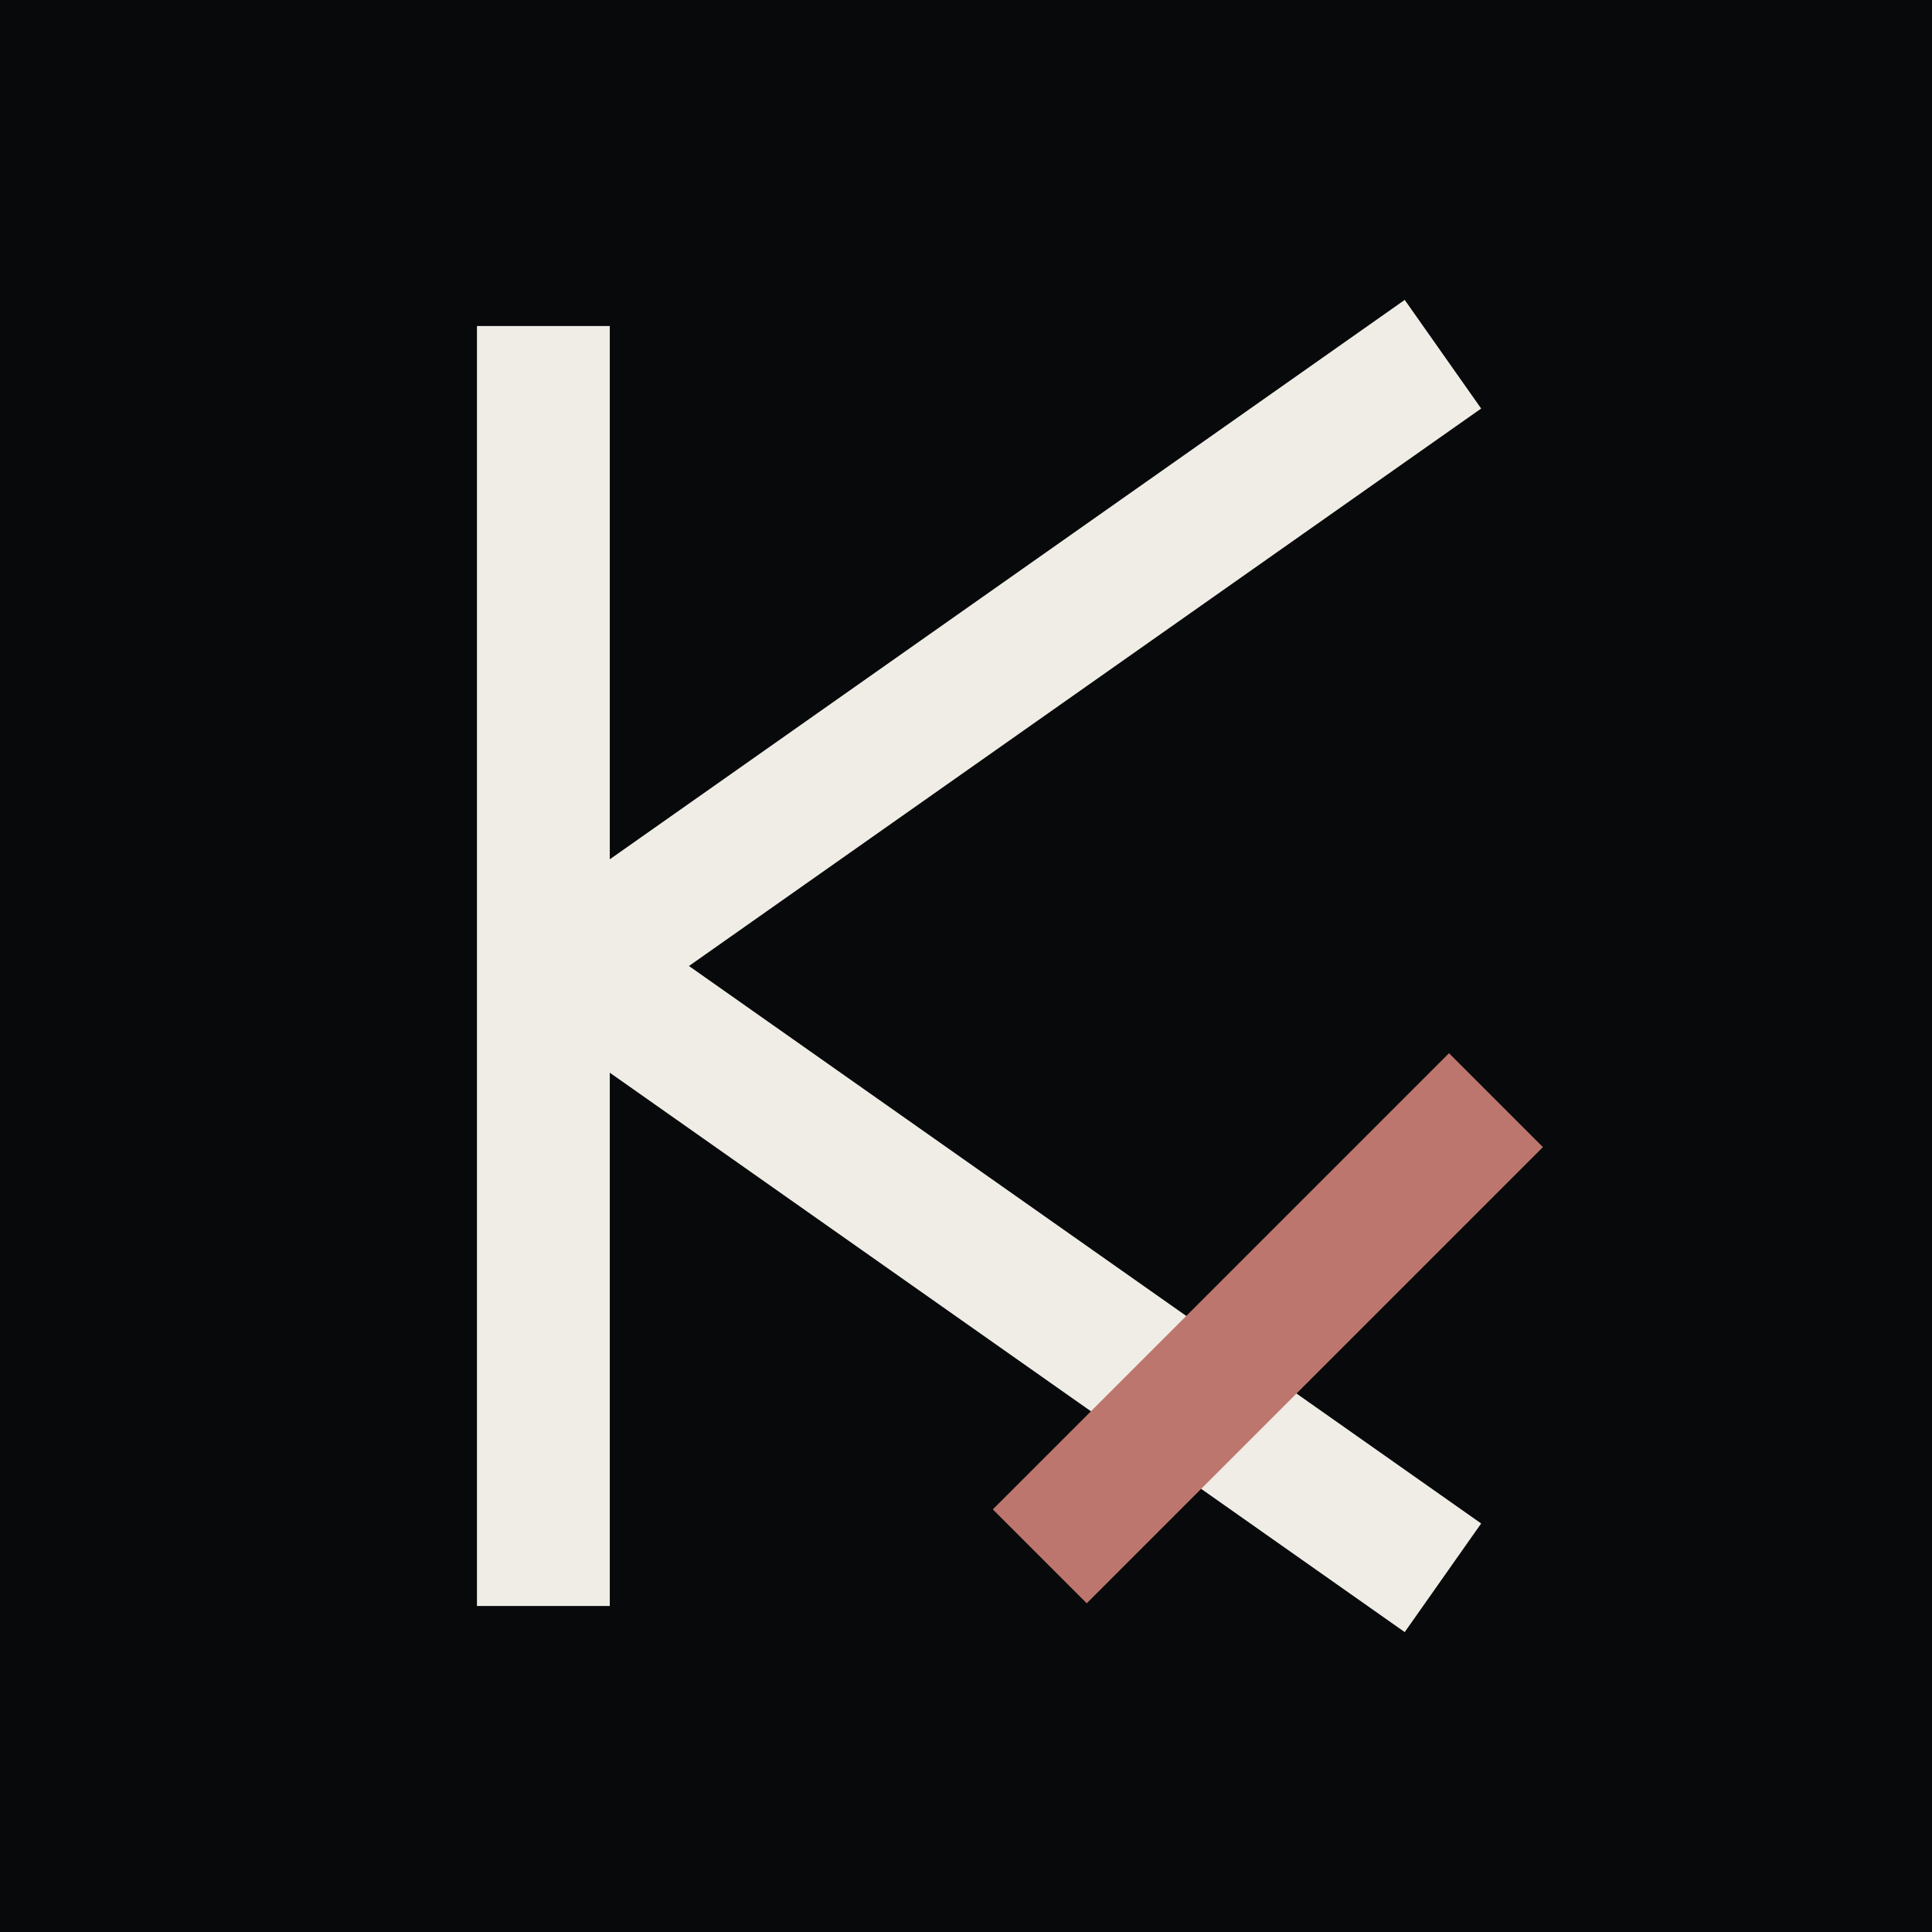
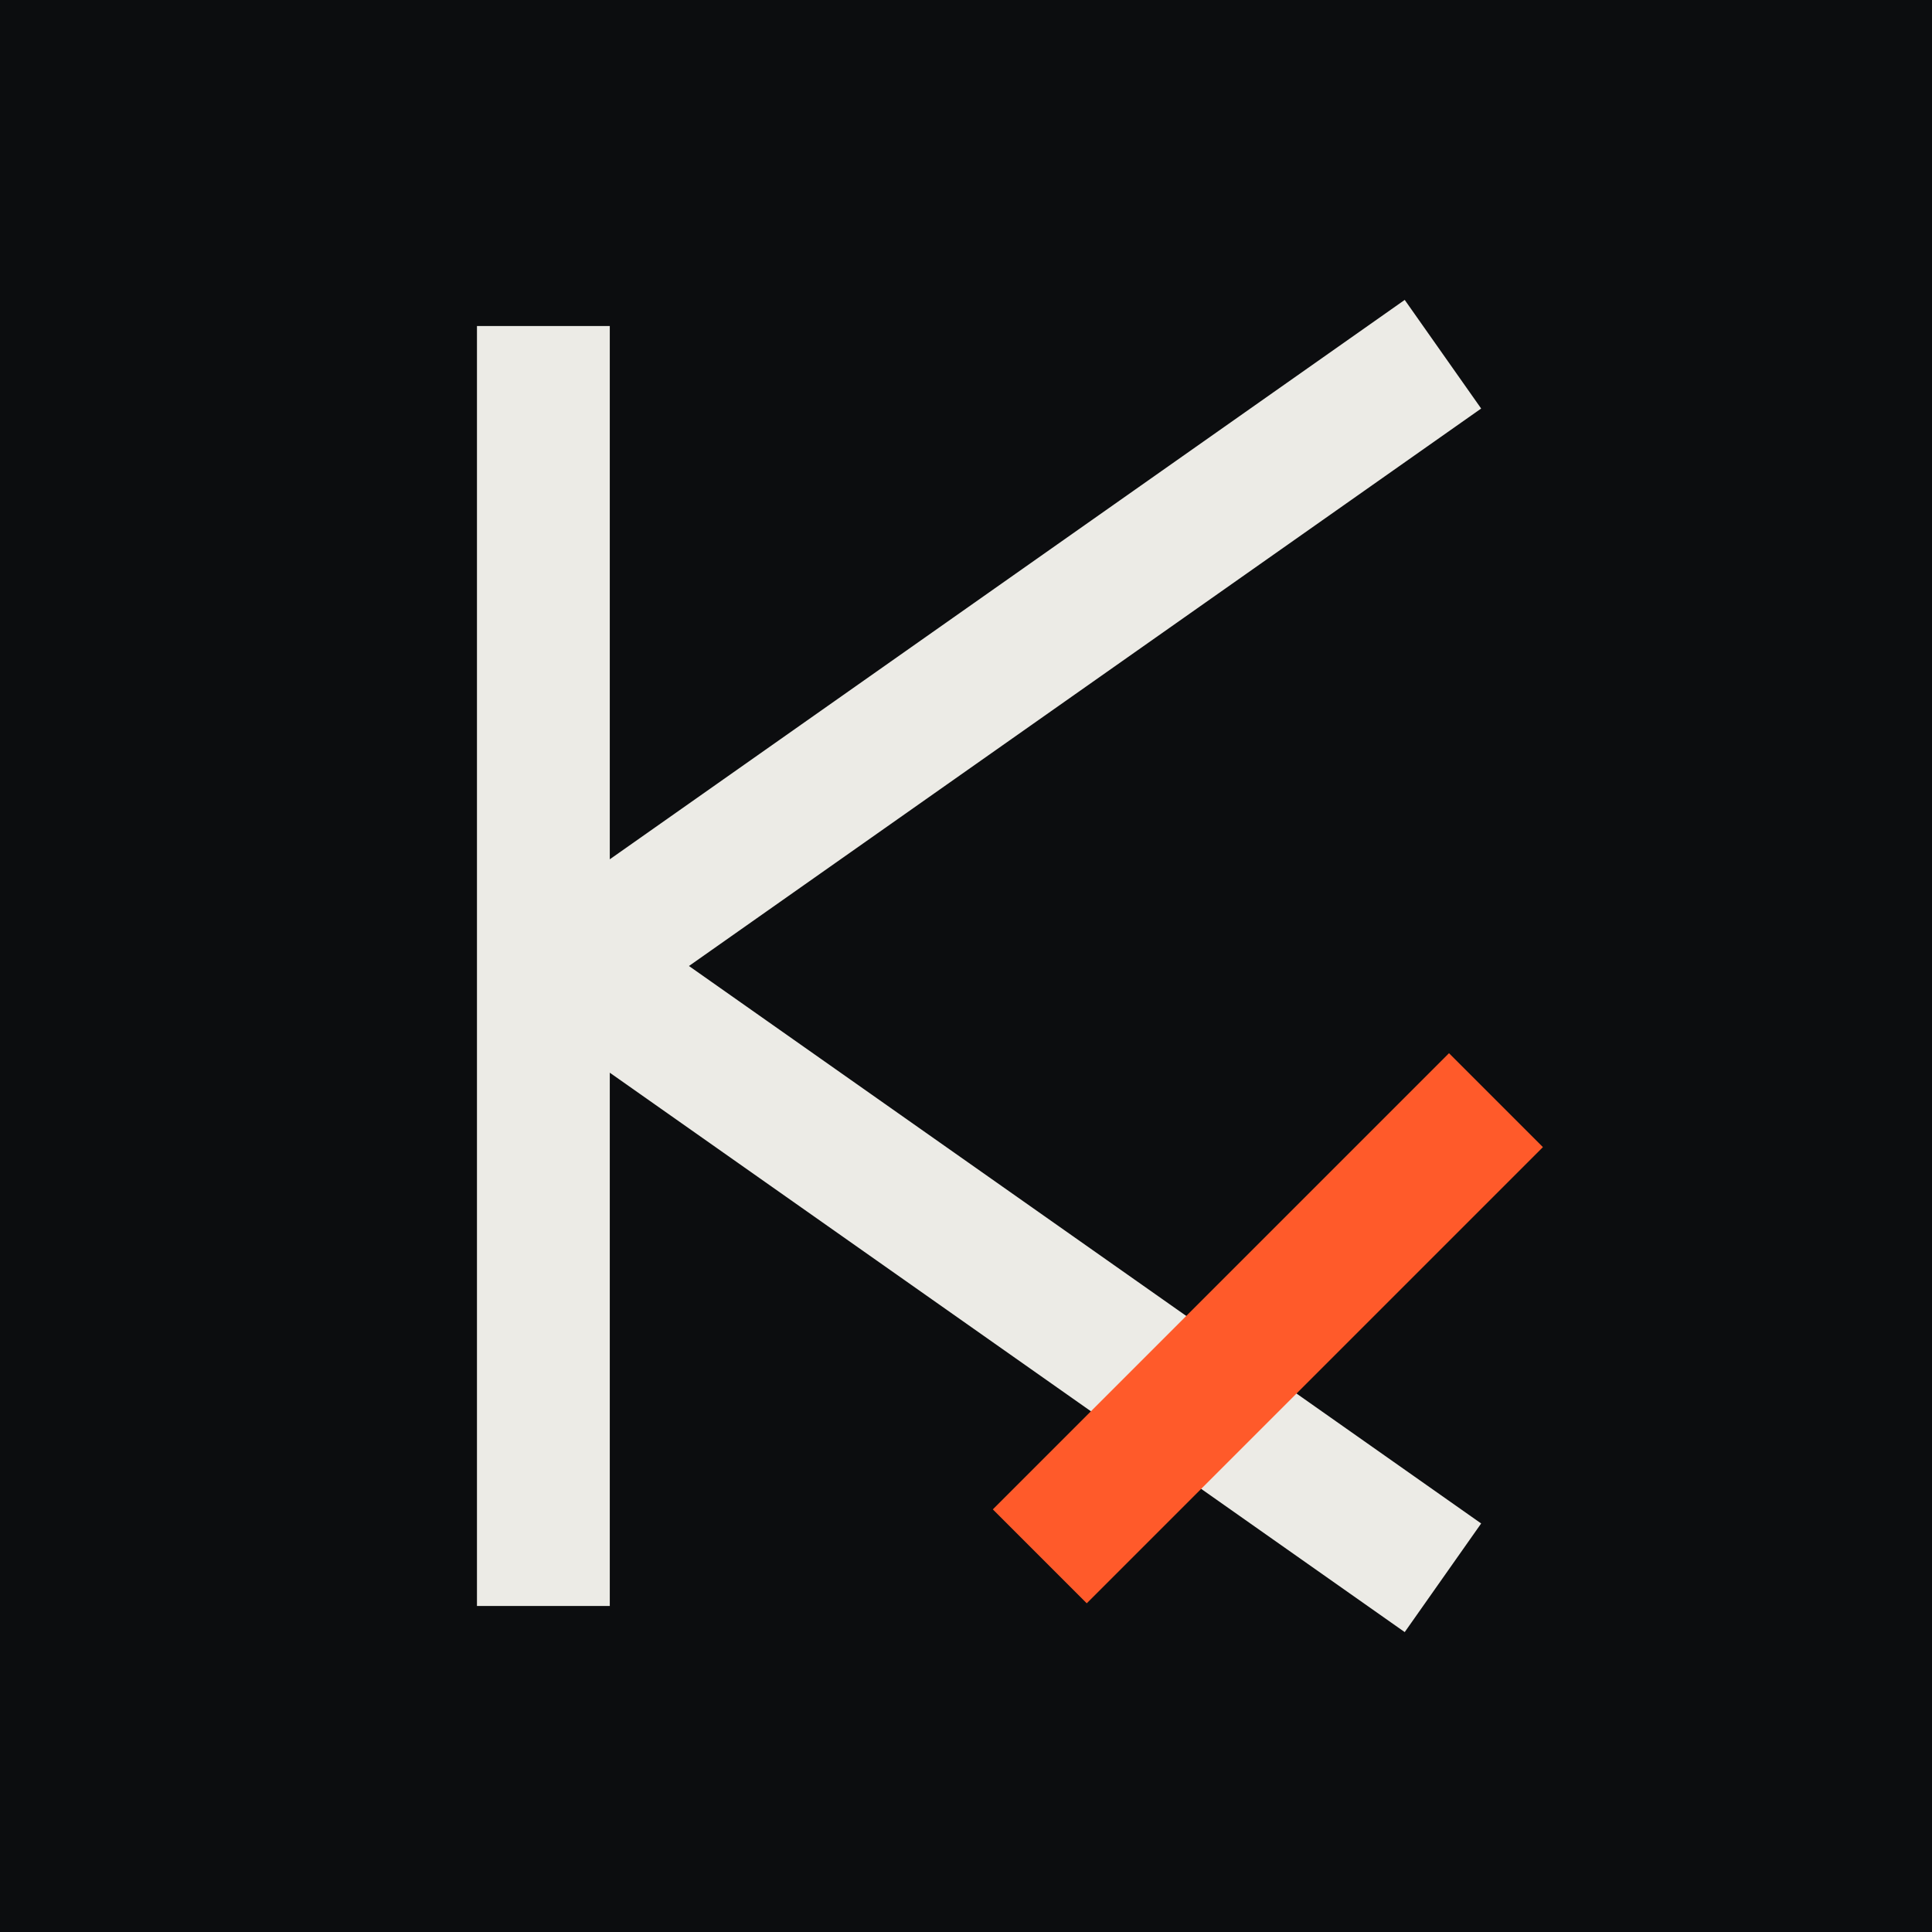
<svg xmlns="http://www.w3.org/2000/svg" viewBox="0 0 32 32" fill="none">
-   <rect width="32" height="32" fill="#08090a" />
-   <path d="M9 6.5v19M9.5 16 23 6.5M9.5 16 23 25.5" stroke="#efede6" stroke-width="2.2" stroke-linecap="square" />
-   <path d="m18 25 6-6" stroke="#bd766d" stroke-width="2.2" stroke-linecap="square" />
+   <rect width="32" height="32" fill="#0c0d0f" />
+   <path d="M9 6.5v19M9.5 16 23 6.5M9.5 16 23 25.5" stroke="#ecebe6" stroke-width="2.2" stroke-linecap="square" />
+   <path d="m18 25 6-6" stroke="#ff5a2a" stroke-width="2.2" stroke-linecap="square" />
</svg>
